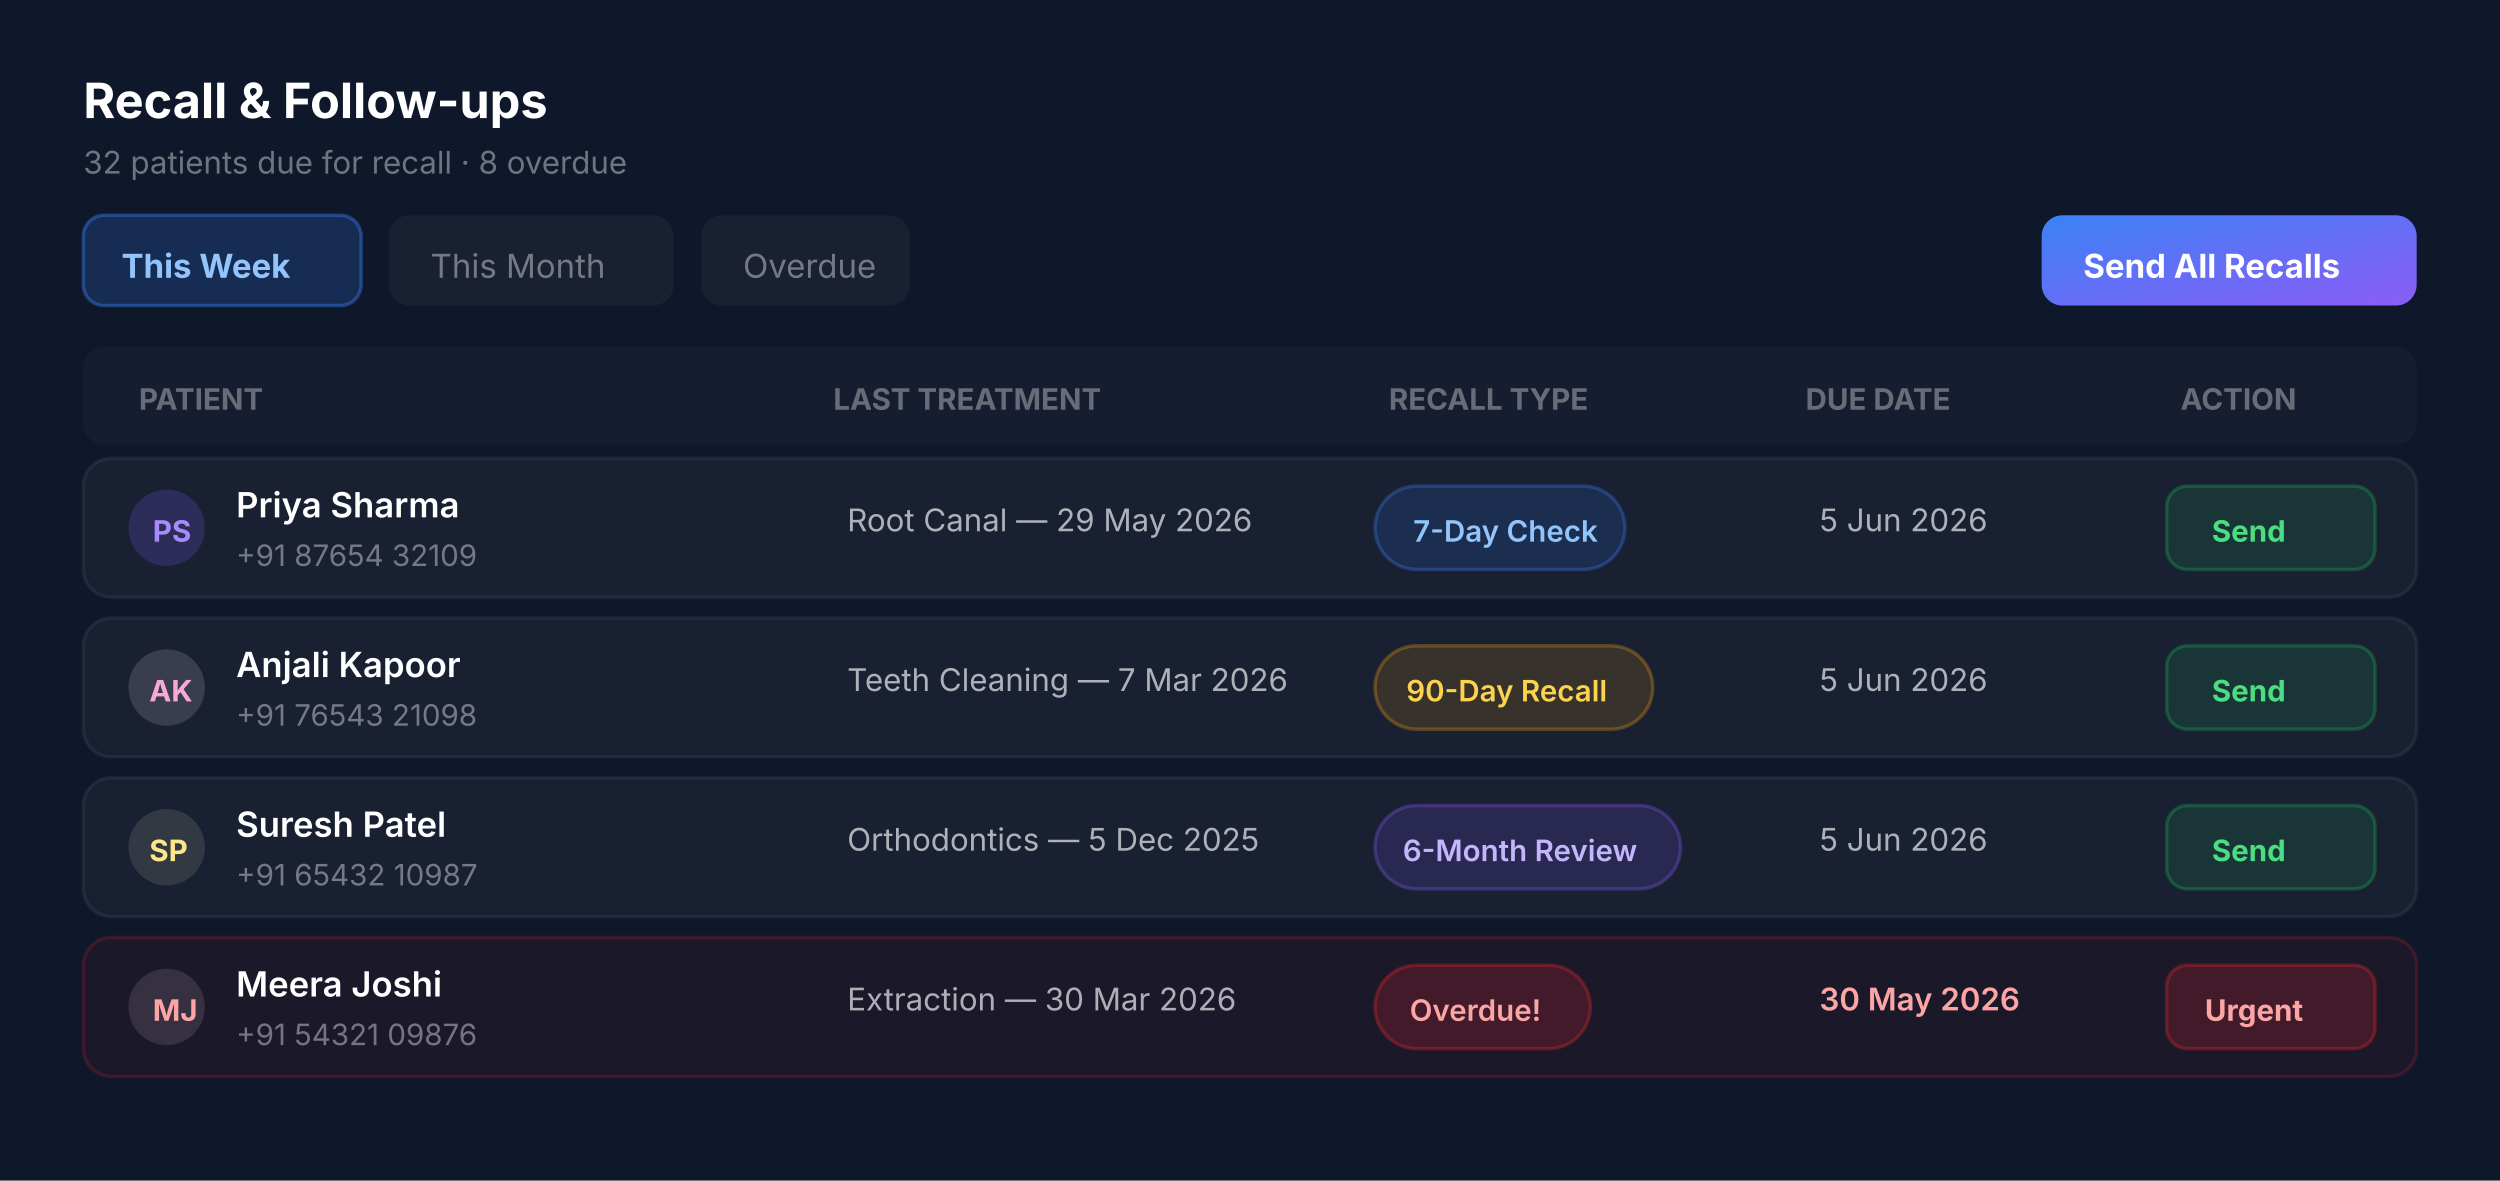
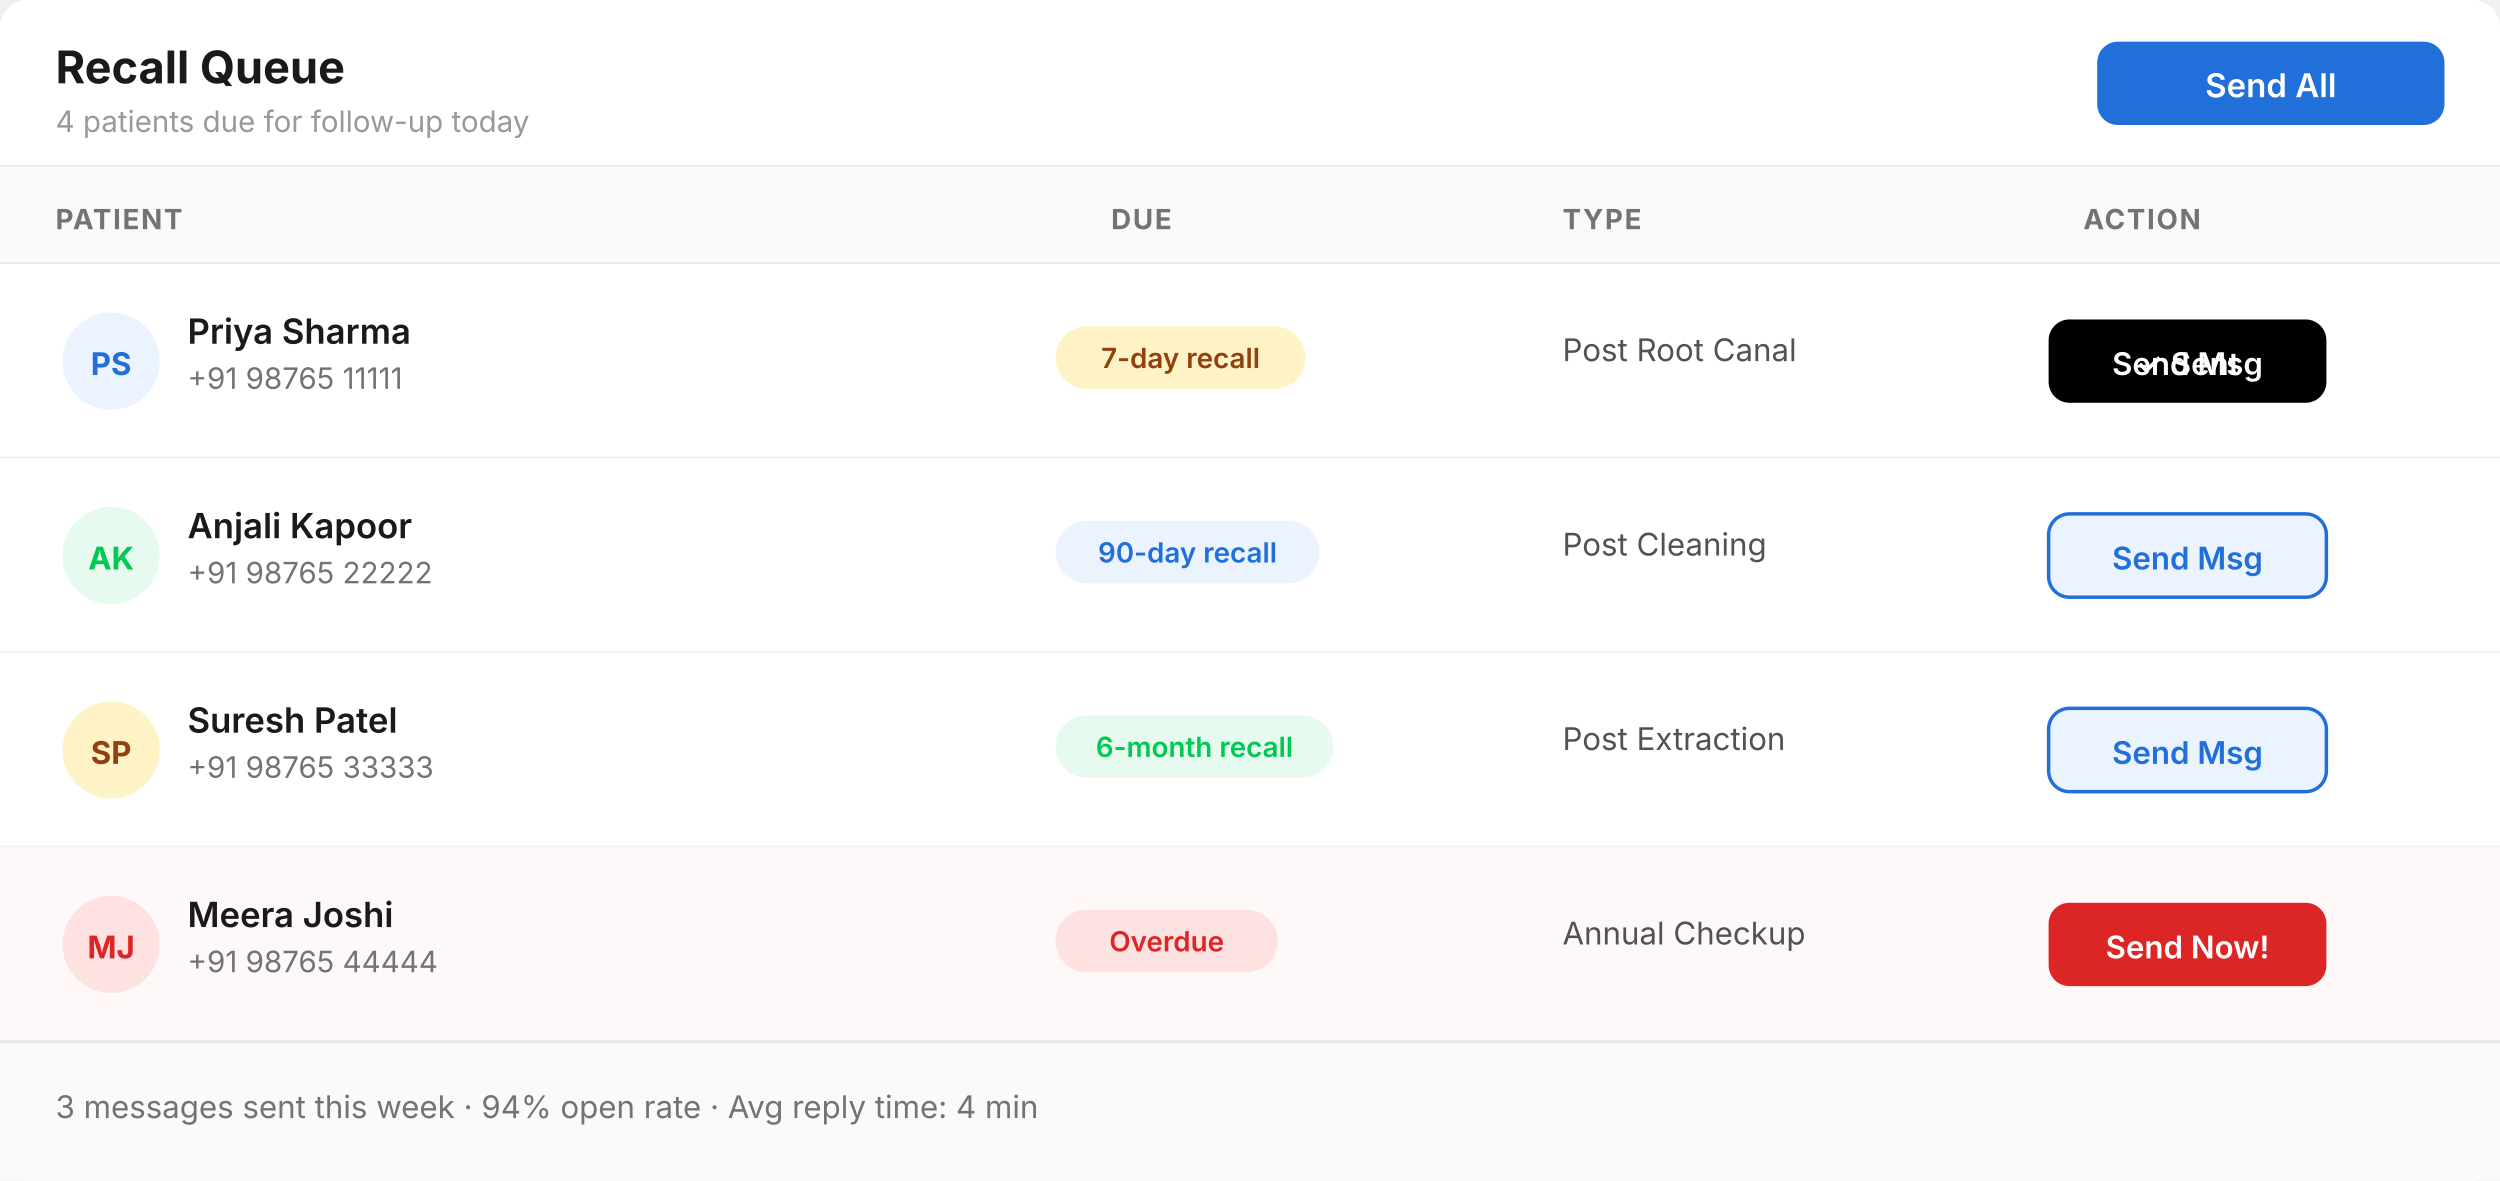
- <svg xmlns="http://www.w3.org/2000/svg" viewBox="0 0 720 340">
-   <defs>
-     <linearGradient id="bG" x1="0" y1="0" x2="1" y2="1">
-       <stop offset="0%" stop-color="#3b82f6" />
-       <stop offset="100%" stop-color="#8b5cf6" />
-     </linearGradient>
-   </defs>
-   <rect width="720" height="340" fill="#0f172a" />
-   <text x="24" y="34" font-size="14" font-weight="700" fill="white" font-family="-apple-system,sans-serif">Recall &amp; Follow-ups</text>
-   <text x="24" y="50" font-size="9" fill="rgba(255,255,255,0.4)" font-family="-apple-system,sans-serif">32 patients due for recall · 8 overdue</text>
-   <rect x="24" y="62" width="80" height="26" rx="6" fill="rgba(59,130,246,0.2)" stroke="rgba(59,130,246,0.4)" stroke-width="1" />
-   <text x="35" y="80" font-size="9.5" font-weight="700" fill="#93c5fd" font-family="-apple-system,sans-serif">This Week</text>
-   <rect x="112" y="62" width="82" height="26" rx="6" fill="rgba(255,255,255,0.04)" />
-   <text x="124" y="80" font-size="9.5" fill="rgba(255,255,255,0.4)" font-family="-apple-system,sans-serif">This Month</text>
-   <rect x="202" y="62" width="60" height="26" rx="6" fill="rgba(255,255,255,0.04)" />
-   <text x="214" y="80" font-size="9.5" fill="rgba(255,255,255,0.4)" font-family="-apple-system,sans-serif">Overdue</text>
-   <rect x="588" y="62" width="108" height="26" rx="6" fill="url(#bG)" />
-   <text x="600" y="80" font-size="9.5" font-weight="700" fill="white" font-family="-apple-system,sans-serif">Send All Recalls</text>
-   <rect x="24" y="100" width="672" height="28" rx="6" fill="rgba(255,255,255,0.03)" />
-   <text x="40" y="118" font-size="8.5" font-weight="700" fill="rgba(255,255,255,0.35)" font-family="-apple-system,sans-serif">PATIENT</text>
-   <text x="240" y="118" font-size="8.5" font-weight="700" fill="rgba(255,255,255,0.35)" font-family="-apple-system,sans-serif">LAST TREATMENT</text>
-   <text x="400" y="118" font-size="8.5" font-weight="700" fill="rgba(255,255,255,0.35)" font-family="-apple-system,sans-serif">RECALL TYPE</text>
-   <text x="520" y="118" font-size="8.5" font-weight="700" fill="rgba(255,255,255,0.35)" font-family="-apple-system,sans-serif">DUE DATE</text>
-   <text x="628" y="118" font-size="8.5" font-weight="700" fill="rgba(255,255,255,0.35)" font-family="-apple-system,sans-serif">ACTION</text>
-   <rect x="24" y="132" width="672" height="40" rx="8" fill="rgba(255,255,255,0.04)" stroke="rgba(255,255,255,0.06)" stroke-width="1" />
-   <circle cx="48" cy="152" r="11" fill="rgba(139,92,246,0.2)" />
-   <text x="44" y="156" font-size="8.5" font-weight="700" fill="#a78bfa" font-family="-apple-system,sans-serif">PS</text>
-   <text x="68" y="149" font-size="10" font-weight="600" fill="white" font-family="-apple-system,sans-serif">Priya Sharma</text>
-   <text x="68" y="163" font-size="8.5" fill="rgba(255,255,255,0.4)" font-family="-apple-system,sans-serif">+91 87654 32109</text>
-   <text x="244" y="153" font-size="9" fill="rgba(255,255,255,0.65)" font-family="-apple-system,sans-serif">Root Canal — 29 May 2026</text>
-   <rect x="396" y="140" width="72" height="24" rx="12" fill="rgba(59,130,246,0.15)" stroke="rgba(59,130,246,0.3)" stroke-width="1" />
-   <text x="407" y="156" font-size="8.5" font-weight="600" fill="#93c5fd" font-family="-apple-system,sans-serif">7-Day Check</text>
-   <text x="524" y="153" font-size="9" fill="rgba(255,255,255,0.65)" font-family="-apple-system,sans-serif">5 Jun 2026</text>
-   <rect x="624" y="140" width="60" height="24" rx="6" fill="rgba(37,211,102,0.12)" stroke="rgba(37,211,102,0.25)" stroke-width="1" />
-   <text x="637" y="156" font-size="8.5" font-weight="700" fill="#4ade80" font-family="-apple-system,sans-serif">Send</text>
-   <rect x="624" y="140" width="60" height="24" rx="6" fill="#059669" opacity="0">
-     <animate attributeName="opacity" values="0;0;1;1;1" keyTimes="0;0.4;0.5;0.9;1" dur="4s" begin="1s" fill="freeze" />
-   </rect>
-   <text x="632" y="156" font-size="8.5" font-weight="700" fill="white" font-family="-apple-system,sans-serif" opacity="0">
-   ✓ Sent
-   <animate attributeName="opacity" values="0;0;1;1;1" keyTimes="0;0.4;0.5;0.9;1" dur="4s" begin="1s" fill="freeze" />
-   </text>
-   <rect x="24" y="178" width="672" height="40" rx="8" fill="rgba(255,255,255,0.04)" stroke="rgba(255,255,255,0.06)" stroke-width="1" />
-   <circle cx="48" cy="198" r="11" fill="rgba(252,231,243,0.15)" />
-   <text x="43" y="202" font-size="8.5" font-weight="700" fill="#f9a8d4" font-family="-apple-system,sans-serif">AK</text>
-   <text x="68" y="195" font-size="10" font-weight="600" fill="white" font-family="-apple-system,sans-serif">Anjali Kapoor</text>
-   <text x="68" y="209" font-size="8.5" fill="rgba(255,255,255,0.4)" font-family="-apple-system,sans-serif">+91 76543 21098</text>
-   <text x="244" y="199" font-size="9" fill="rgba(255,255,255,0.65)" font-family="-apple-system,sans-serif">Teeth Cleaning — 7 Mar 2026</text>
-   <rect x="396" y="186" width="80" height="24" rx="12" fill="rgba(245,158,11,0.15)" stroke="rgba(245,158,11,0.3)" stroke-width="1" />
-   <text x="405" y="202" font-size="8.5" font-weight="600" fill="#fcd34d" font-family="-apple-system,sans-serif">90-Day Recall</text>
-   <text x="524" y="199" font-size="9" fill="rgba(255,255,255,0.65)" font-family="-apple-system,sans-serif">5 Jun 2026</text>
-   <rect x="624" y="186" width="60" height="24" rx="6" fill="rgba(37,211,102,0.12)" stroke="rgba(37,211,102,0.25)" stroke-width="1" />
-   <text x="637" y="202" font-size="8.5" font-weight="700" fill="#4ade80" font-family="-apple-system,sans-serif">Send</text>
-   <rect x="24" y="224" width="672" height="40" rx="8" fill="rgba(255,255,255,0.04)" stroke="rgba(255,255,255,0.06)" stroke-width="1" />
-   <circle cx="48" cy="244" r="11" fill="rgba(254,243,199,0.12)" />
-   <text x="43" y="248" font-size="8.5" font-weight="700" fill="#fde68a" font-family="-apple-system,sans-serif">SP</text>
-   <text x="68" y="241" font-size="10" font-weight="600" fill="white" font-family="-apple-system,sans-serif">Suresh Patel</text>
-   <text x="68" y="255" font-size="8.5" fill="rgba(255,255,255,0.4)" font-family="-apple-system,sans-serif">+91 65432 10987</text>
-   <text x="244" y="245" font-size="9" fill="rgba(255,255,255,0.65)" font-family="-apple-system,sans-serif">Orthodontics — 5 Dec 2025</text>
-   <rect x="396" y="232" width="88" height="24" rx="12" fill="rgba(139,92,246,0.15)" stroke="rgba(139,92,246,0.3)" stroke-width="1" />
-   <text x="404" y="248" font-size="8.5" font-weight="600" fill="#c4b5fd" font-family="-apple-system,sans-serif">6-Month Review</text>
-   <text x="524" y="245" font-size="9" fill="rgba(255,255,255,0.65)" font-family="-apple-system,sans-serif">5 Jun 2026</text>
-   <rect x="624" y="232" width="60" height="24" rx="6" fill="rgba(37,211,102,0.12)" stroke="rgba(37,211,102,0.25)" stroke-width="1" />
-   <text x="637" y="248" font-size="8.5" font-weight="700" fill="#4ade80" font-family="-apple-system,sans-serif">Send</text>
-   <rect x="24" y="270" width="672" height="40" rx="8" fill="rgba(220,38,38,0.06)" stroke="rgba(220,38,38,0.2)" stroke-width="1" />
-   <circle cx="48" cy="290" r="11" fill="rgba(254,226,226,0.12)" />
-   <text x="44" y="294" font-size="8.5" font-weight="700" fill="#fca5a5" font-family="-apple-system,sans-serif">MJ</text>
-   <text x="68" y="287" font-size="10" font-weight="600" fill="white" font-family="-apple-system,sans-serif">Meera Joshi</text>
-   <text x="68" y="301" font-size="8.5" fill="rgba(255,255,255,0.4)" font-family="-apple-system,sans-serif">+91 54321 09876</text>
-   <text x="244" y="291" font-size="9" fill="rgba(255,255,255,0.65)" font-family="-apple-system,sans-serif">Extraction — 30 Mar 2026</text>
-   <rect x="396" y="278" width="62" height="24" rx="12" fill="rgba(220,38,38,0.2)" stroke="rgba(220,38,38,0.35)" stroke-width="1" />
-   <text x="406" y="294" font-size="8.5" font-weight="600" fill="#fca5a5" font-family="-apple-system,sans-serif">Overdue!</text>
-   <text x="524" y="291" font-size="9" fill="#fca5a5" font-weight="600" font-family="-apple-system,sans-serif">30 May 2026</text>
-   <rect x="624" y="278" width="60" height="24" rx="6" fill="rgba(220,38,38,0.2)" stroke="rgba(220,38,38,0.35)" stroke-width="1" />
-   <text x="635" y="294" font-size="8.5" font-weight="700" fill="#fca5a5" font-family="-apple-system,sans-serif">Urgent</text>
-   <g opacity="0">
-     <rect x="380" y="138" width="240" height="70" rx="8" fill="#1e3a5f" stroke="rgba(59,130,246,0.4)" stroke-width="1" />
-     <text x="396" y="156" font-size="8.5" font-weight="700" fill="white" font-family="-apple-system,sans-serif">Preview Message</text>
-     <text x="396" y="170" font-size="8" fill="rgba(255,255,255,0.65)" font-family="-apple-system,sans-serif">Hi Priya! It's been 7 days since your Root</text>
-     <text x="396" y="182" font-size="8" fill="rgba(255,255,255,0.65)" font-family="-apple-system,sans-serif">Canal at SmileCraft Dental. How are you</text>
-     <text x="396" y="194" font-size="8" fill="rgba(255,255,255,0.65)" font-family="-apple-system,sans-serif">feeling? Book your follow-up: dm.in/book</text>
-     <animate attributeName="opacity" values="0;0;1;1;0" keyTimes="0;0.2;0.3;0.75;0.9" dur="4s" begin="1s" repeatCount="indefinite" />
-   </g>
+ <svg xmlns="http://www.w3.org/2000/svg" viewBox="0 0 720 340" width="720" height="340">
+   <style>
+   text{font-family:Inter,-apple-system,sans-serif}
+   @keyframes sendBtn{0%,70%{fill:#2170D9}80%,100%{fill:#00C853}}
+   @keyframes checkmark{0%,70%{opacity:0}80%,100%{opacity:1}}
+   .send-btn{animation:sendBtn 3s ease 1.5s infinite}
+   .sent-check{animation:checkmark 3s ease 1.5s infinite}
+   @media(prefers-reduced-motion:reduce){.send-btn{animation:none}.sent-check{animation:none;opacity:0}}
+ </style>
+   <rect width="720" height="340" fill="#fafafa" rx="8" />
+   <rect x="0" y="0" width="720" height="340" fill="#ffffff" rx="8" />
+   <line x1="0" y1="48" x2="720" y2="48" stroke="#e8e8e8" stroke-width="1" />
+   <text x="16" y="24" font-size="13" font-weight="700" fill="#1a1a1a">Recall Queue</text>
+   <text x="16" y="38" font-size="8.5" fill="#999">4 patients due for follow-up today</text>
+   <rect x="604" y="12" width="100" height="24" rx="6" fill="#2170D9" />
+   <text x="654" y="28" font-size="9.5" font-weight="600" fill="#fff" text-anchor="middle">Send All</text>
+   <rect x="0" y="48" width="720" height="28" fill="#fafafa" />
+   <line x1="0" y1="76" x2="720" y2="76" stroke="#e8e8e8" stroke-width="1" />
+   <text x="16" y="66" font-size="8" font-weight="700" fill="#737373" letter-spacing="0.06em">PATIENT</text>
+   <text x="320" y="66" font-size="8" font-weight="700" fill="#737373" letter-spacing="0.06em">DUE</text>
+   <text x="450" y="66" font-size="8" font-weight="700" fill="#737373" letter-spacing="0.06em">TYPE</text>
+   <text x="600" y="66" font-size="8" font-weight="700" fill="#737373" letter-spacing="0.06em">ACTION</text>
+   <rect x="0" y="76" width="720" height="56" fill="#ffffff" />
+   <line x1="0" y1="132" x2="720" y2="132" stroke="#f0f0f0" stroke-width="1" />
+   <circle cx="32" cy="104" r="14" fill="#EBF3FF" />
+   <text x="32" y="108" font-size="9" font-weight="700" fill="#2170D9" text-anchor="middle">PS</text>
+   <text x="54" y="99" font-size="10" font-weight="600" fill="#1a1a1a">Priya Sharma</text>
+   <text x="54" y="112" font-size="8.5" fill="#737373">+91 98765 11111</text>
+   <rect x="304" y="94" width="72" height="18" rx="9" fill="#FEF3C7" />
+   <text x="340" y="106" font-size="8" font-weight="600" fill="#92400E" text-anchor="middle">7-day recall</text>
+   <text x="450" y="104" font-size="9" fill="#525252">Post Root Canal</text>
+   <rect x="590" y="92" width="80" height="24" rx="6" class="send-btn" />
+   <text x="630" y="108" font-size="9" font-weight="600" fill="#fff" text-anchor="middle">Send Msg</text>
+   <text x="630" y="108" font-size="9" font-weight="600" fill="#fff" text-anchor="middle" class="sent-check">✓ Sent</text>
+   <rect x="0" y="132" width="720" height="56" fill="#ffffff" />
+   <line x1="0" y1="188" x2="720" y2="188" stroke="#f0f0f0" stroke-width="1" />
+   <circle cx="32" cy="160" r="14" fill="#E6FAF0" />
+   <text x="32" y="164" font-size="9" font-weight="700" fill="#00C853" text-anchor="middle">AK</text>
+   <text x="54" y="155" font-size="10" font-weight="600" fill="#1a1a1a">Anjali Kapoor</text>
+   <text x="54" y="168" font-size="8.5" fill="#737373">+91 98765 22222</text>
+   <rect x="304" y="150" width="76" height="18" rx="9" fill="#EBF3FF" />
+   <text x="342" y="162" font-size="8" font-weight="600" fill="#2170D9" text-anchor="middle">90-day recall</text>
+   <text x="450" y="160" font-size="9" fill="#525252">Post Cleaning</text>
+   <rect x="590" y="148" width="80" height="24" rx="6" fill="#EBF3FF" stroke="#2170D9" stroke-width="1" />
+   <text x="630" y="164" font-size="9" font-weight="600" fill="#2170D9" text-anchor="middle">Send Msg</text>
+   <rect x="0" y="188" width="720" height="56" fill="#ffffff" />
+   <line x1="0" y1="244" x2="720" y2="244" stroke="#f0f0f0" stroke-width="1" />
+   <circle cx="32" cy="216" r="14" fill="#FEF3C7" />
+   <text x="32" y="220" font-size="9" font-weight="700" fill="#92400E" text-anchor="middle">SP</text>
+   <text x="54" y="211" font-size="10" font-weight="600" fill="#1a1a1a">Suresh Patel</text>
+   <text x="54" y="224" font-size="8.5" fill="#737373">+91 98765 33333</text>
+   <rect x="304" y="206" width="80" height="18" rx="9" fill="#E6FAF0" />
+   <text x="344" y="218" font-size="8" font-weight="600" fill="#00C853" text-anchor="middle">6-month recall</text>
+   <text x="450" y="216" font-size="9" fill="#525252">Post Extraction</text>
+   <rect x="590" y="204" width="80" height="24" rx="6" fill="#EBF3FF" stroke="#2170D9" stroke-width="1" />
+   <text x="630" y="220" font-size="9" font-weight="600" fill="#2170D9" text-anchor="middle">Send Msg</text>
+   <rect x="0" y="244" width="720" height="56" fill="#fff8f8" />
+   <line x1="0" y1="300" x2="720" y2="300" stroke="#f0f0f0" stroke-width="1" />
+   <circle cx="32" cy="272" r="14" fill="#FEE2E2" />
+   <text x="32" y="276" font-size="9" font-weight="700" fill="#DC2626" text-anchor="middle">MJ</text>
+   <text x="54" y="267" font-size="10" font-weight="600" fill="#1a1a1a">Meera Joshi</text>
+   <text x="54" y="280" font-size="8.5" fill="#737373">+91 98765 44444</text>
+   <rect x="304" y="262" width="64" height="18" rx="9" fill="#FEE2E2" />
+   <text x="336" y="274" font-size="8" font-weight="600" fill="#DC2626" text-anchor="middle">Overdue</text>
+   <text x="450" y="272" font-size="9" fill="#525252">Annual Checkup</text>
+   <rect x="590" y="260" width="80" height="24" rx="6" fill="#DC2626" />
+   <text x="630" y="276" font-size="9" font-weight="600" fill="#fff" text-anchor="middle">Send Now!</text>
+   <rect x="0" y="300" width="720" height="40" fill="#fafafa" />
+   <line x1="0" y1="300" x2="720" y2="300" stroke="#e8e8e8" stroke-width="1" />
+   <text x="16" y="322" font-size="9" fill="#737373">3 messages sent this week · 94% open rate · Avg reply time: 4 min</text>
</svg>
